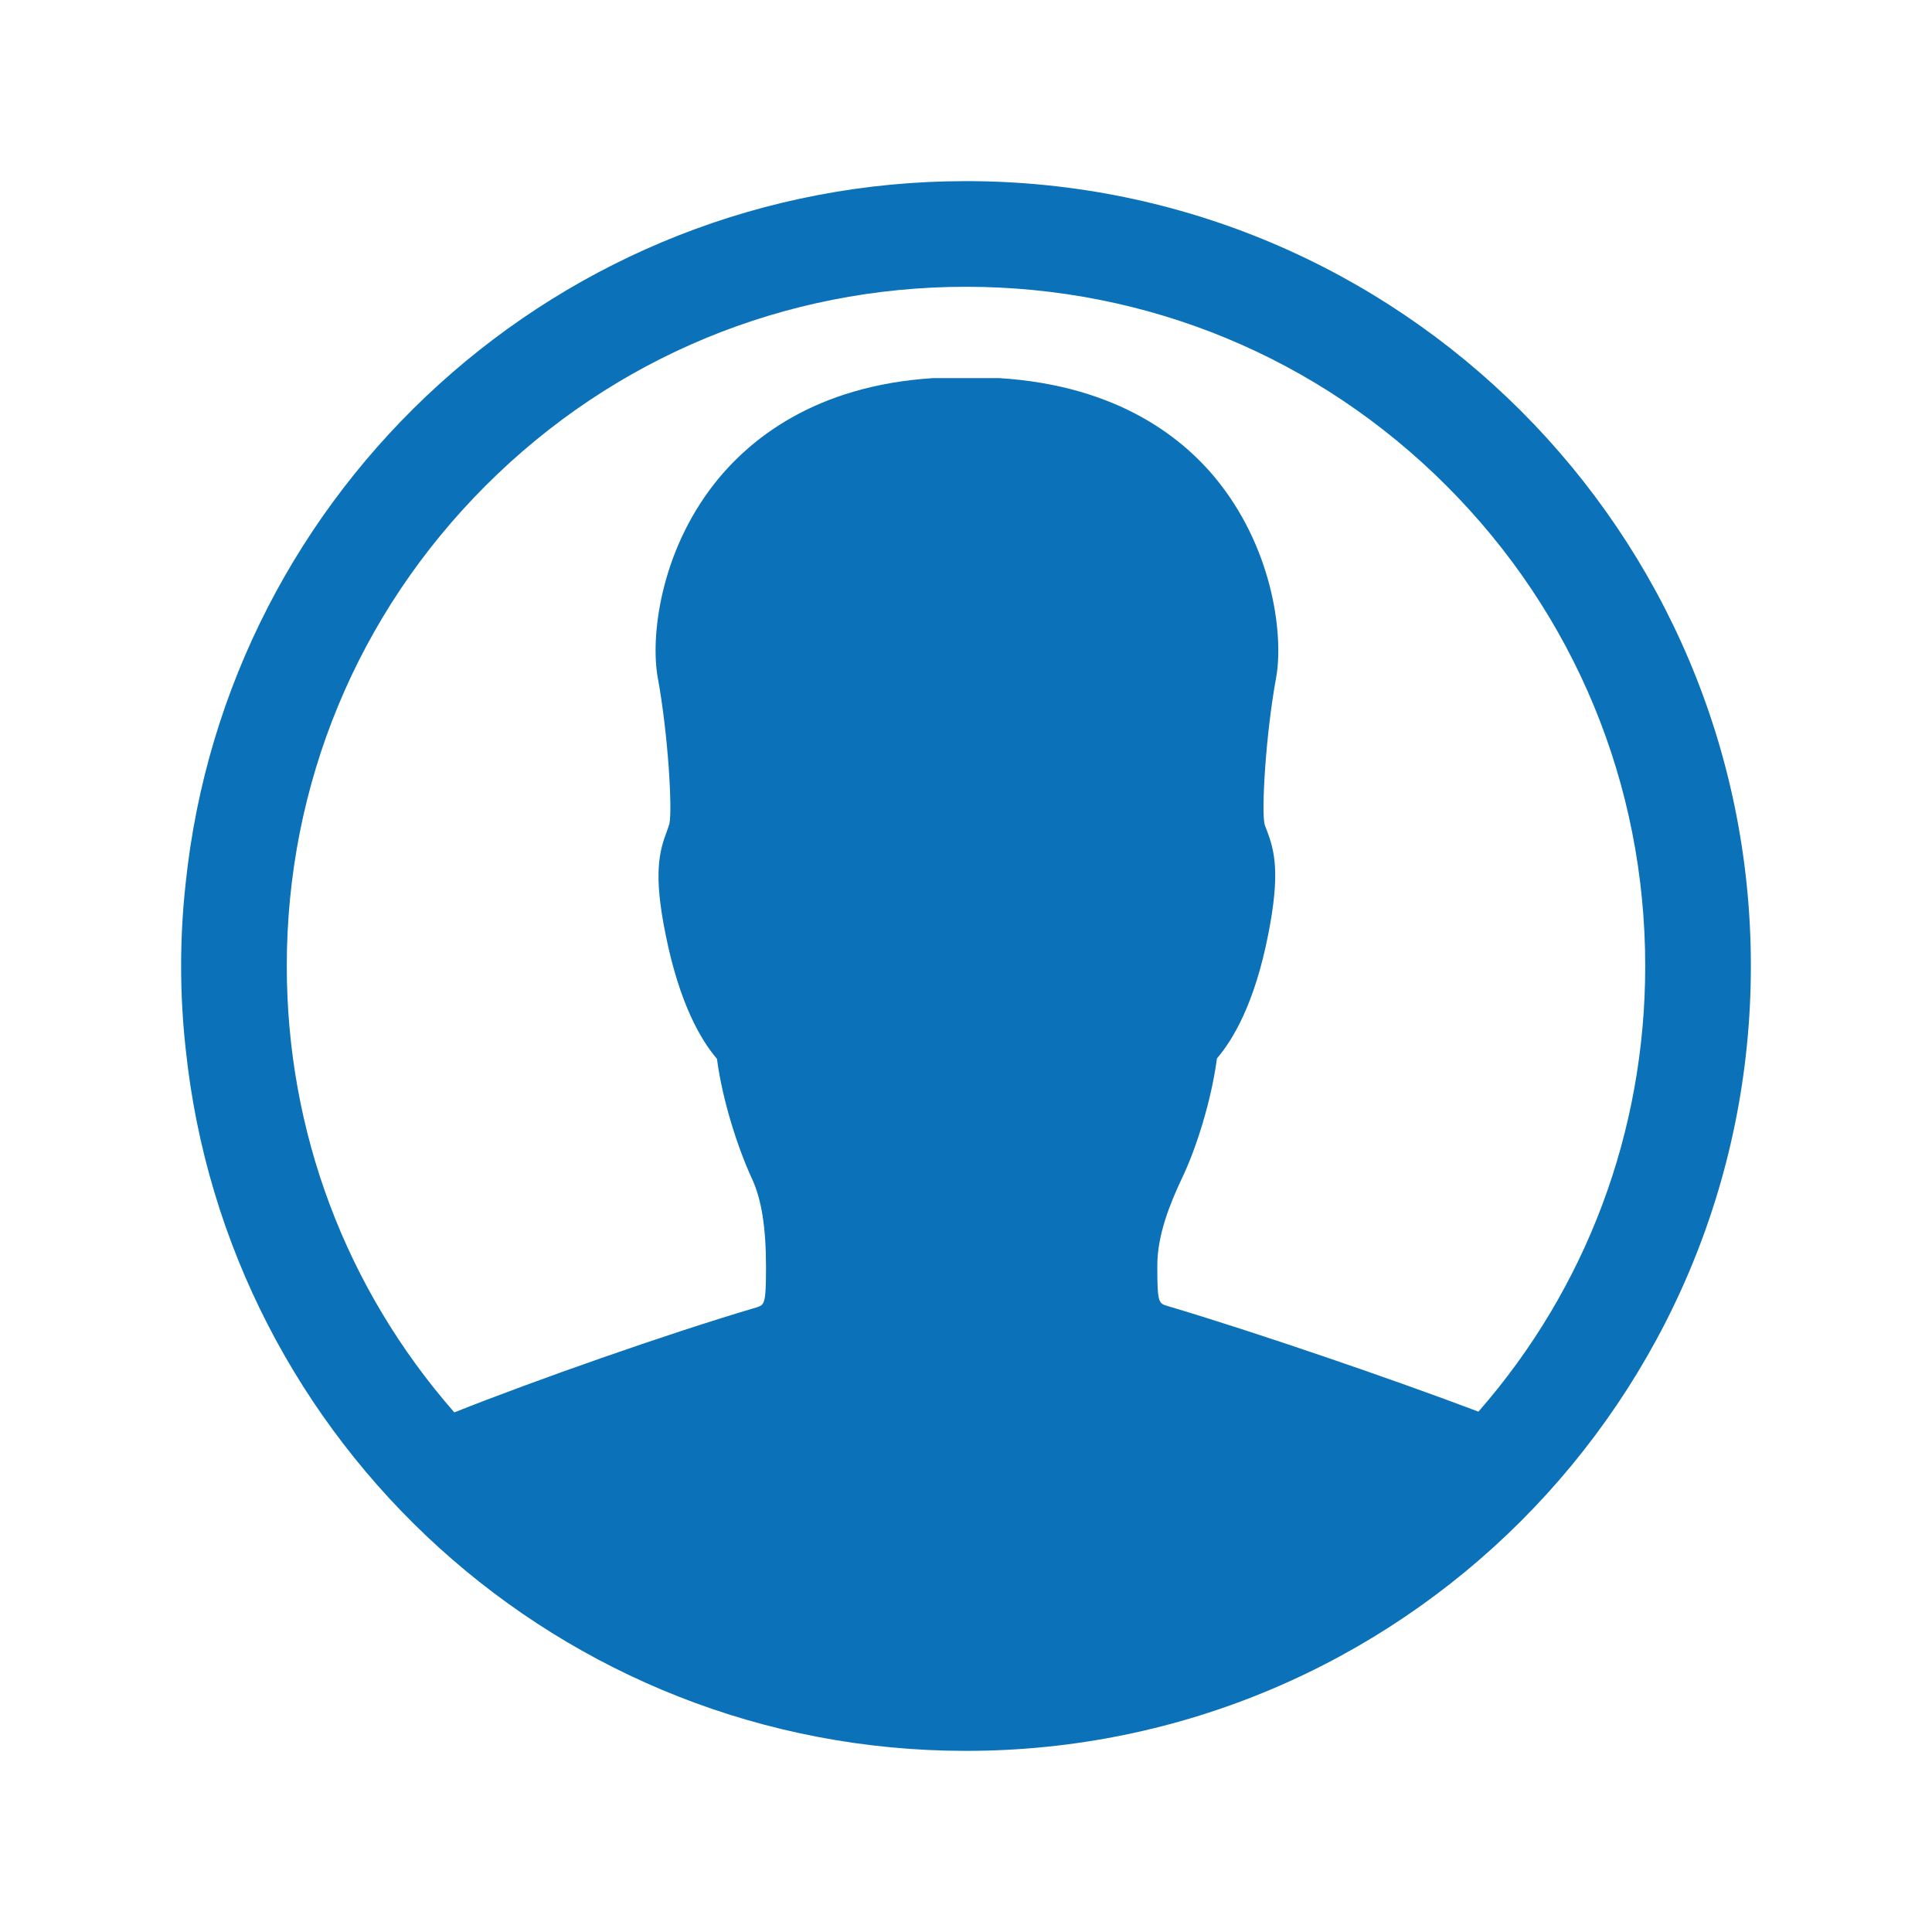
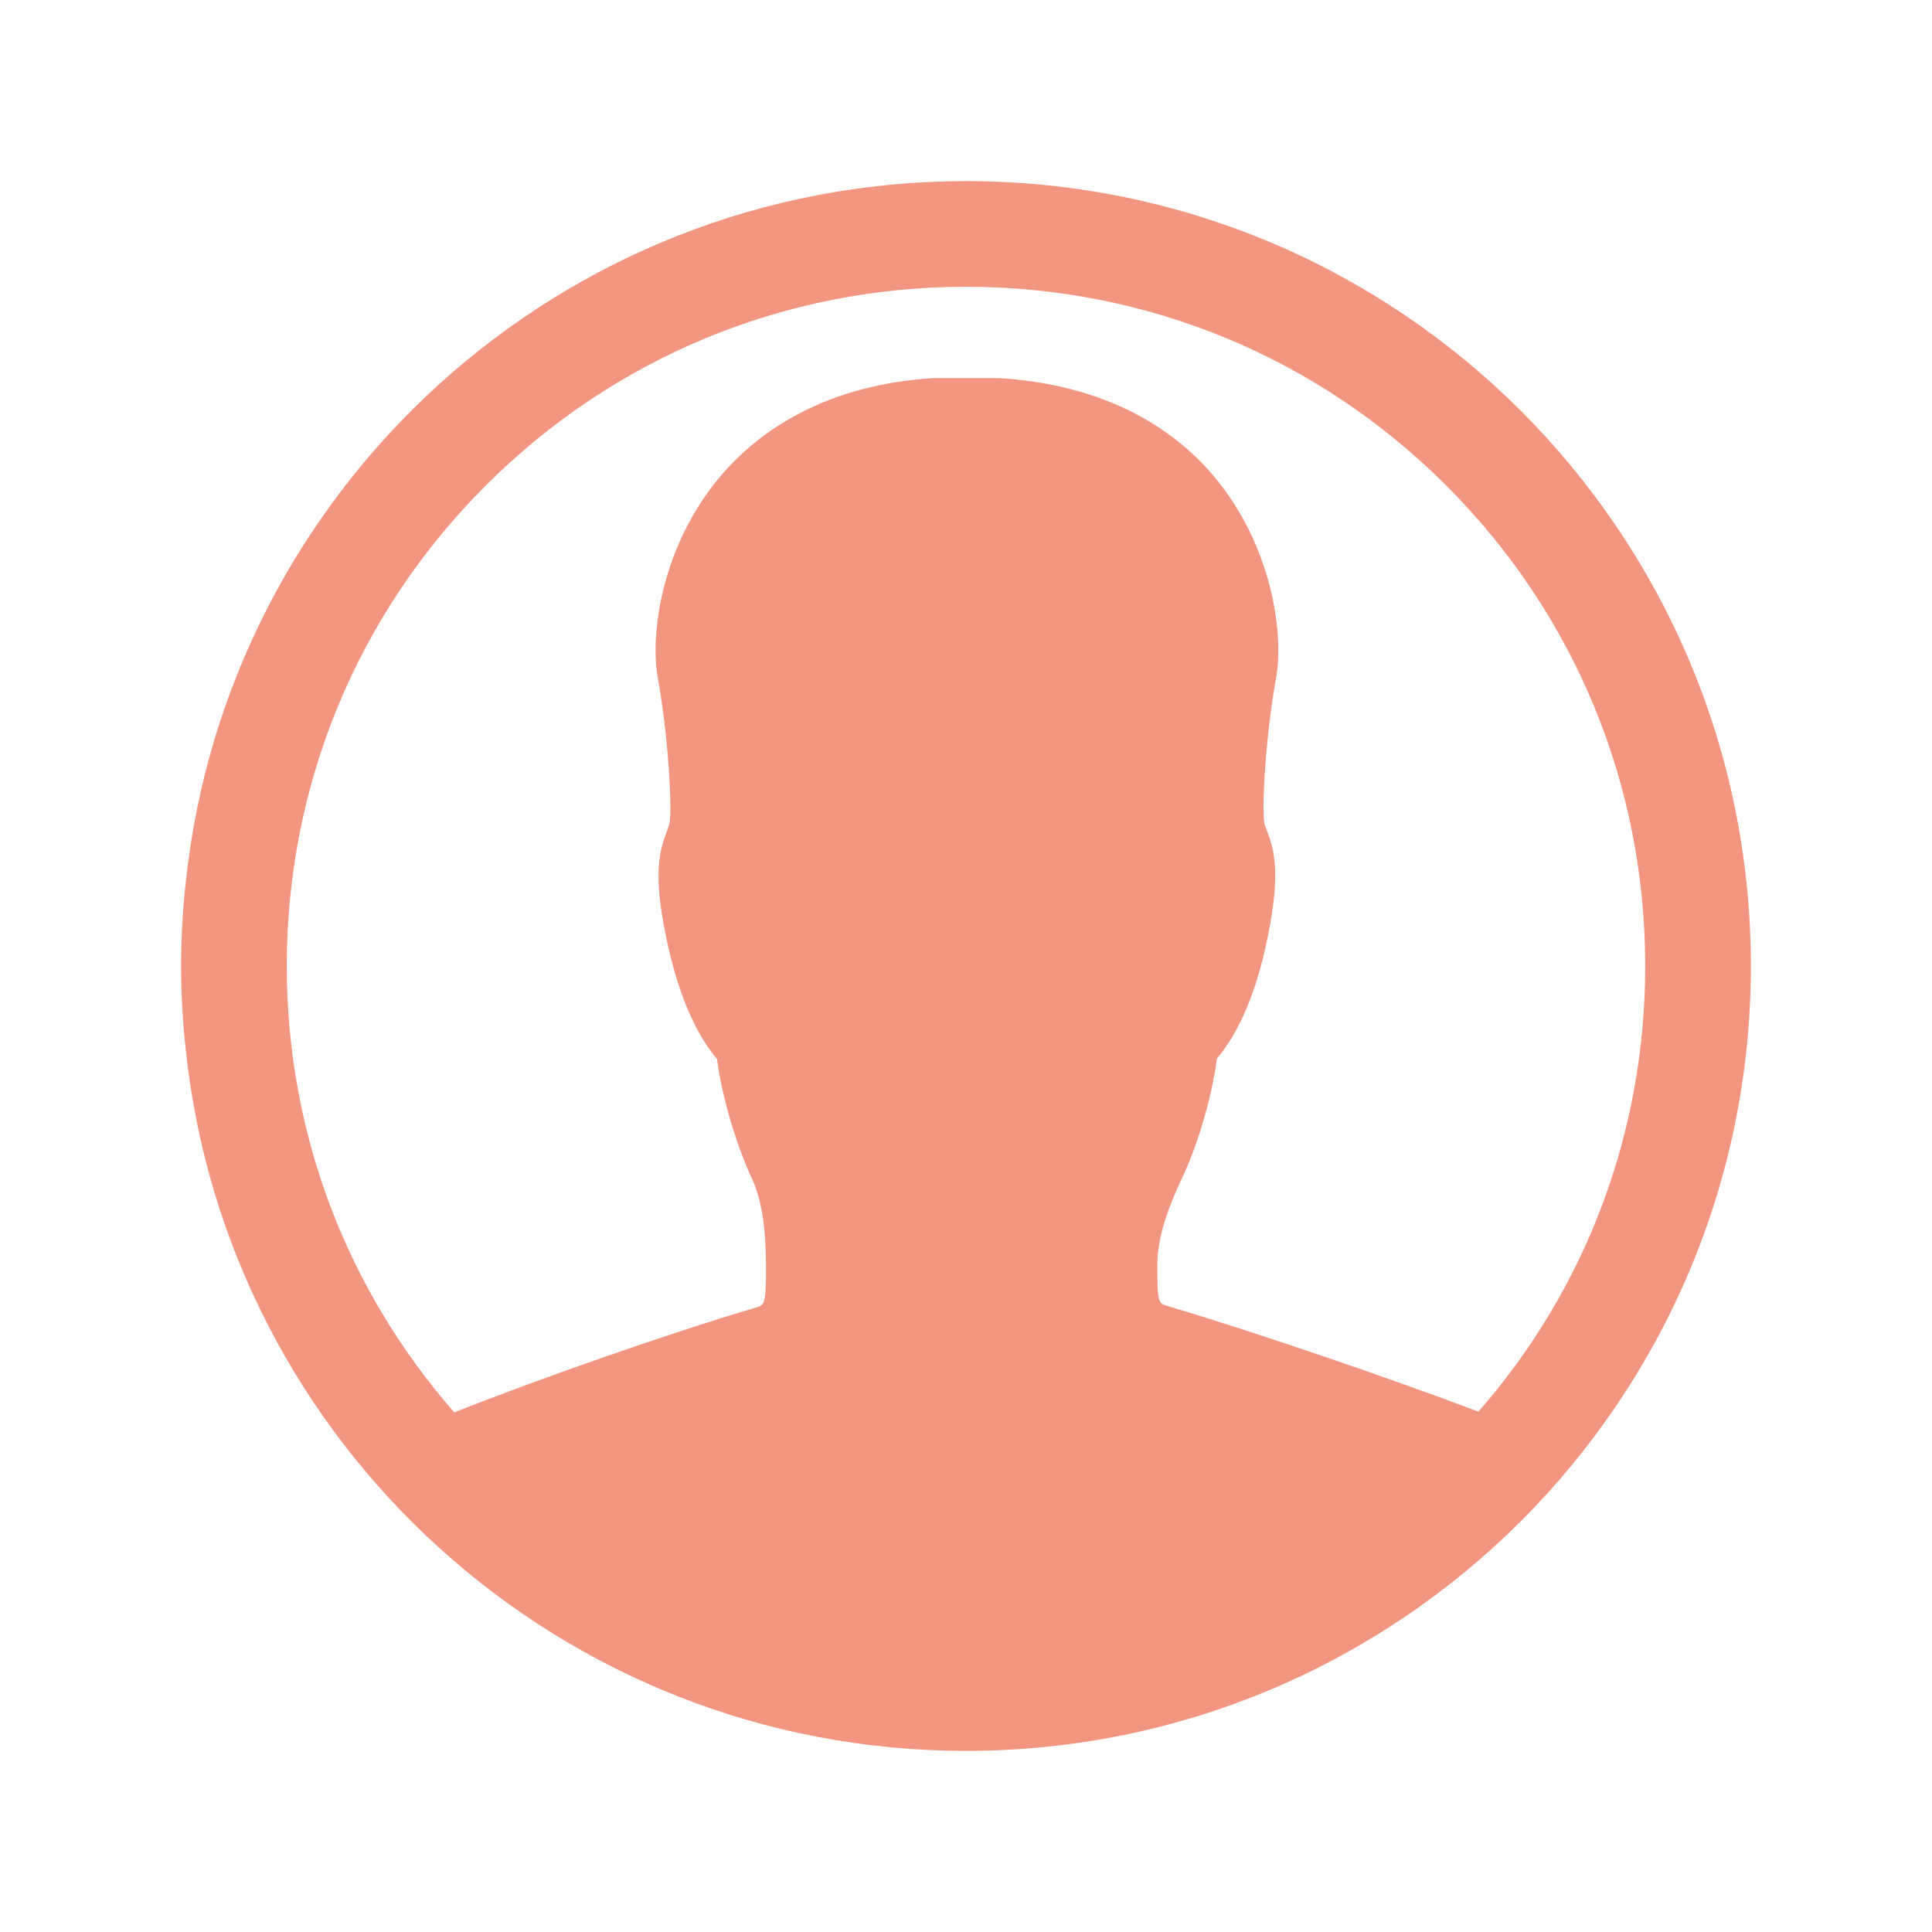
<svg xmlns="http://www.w3.org/2000/svg" viewBox="0 0 512 512">
-   <path d="M256 48C148.5 48 60.1 129.5 49.2 234.1c-.8 7.2-1.2 14.5-1.2 21.9s.4 14.7 1.2 21.9C60.1 382.5 148.5 464 256 464c114.9 0 208-93.1 208-208S370.9 48 256 48zm135.8 326.1c-22.7-8.6-59.5-21.2-82.4-28-2.4-.7-2.7-.9-2.7-10.7 0-8.1 3.3-16.3 6.6-23.3 3.6-7.5 7.7-20.2 9.2-31.6 4.2-4.9 10-14.5 13.6-32.9 3.2-16.2 1.7-22.1-.4-27.6-.2-.6-.5-1.2-.6-1.7-.8-3.8.3-23.5 3.1-38.8 1.9-10.5-.5-32.8-14.9-51.3-9.1-11.7-26.6-26-58.5-28h-17.5c-31.4 2-48.8 16.3-58 28-14.5 18.5-16.9 40.8-15 51.3 2.8 15.3 3.9 35 3.1 38.8-.2.7-.4 1.2-.6 1.8-2.1 5.5-3.7 11.4-.4 27.6 3.7 18.4 9.4 28 13.6 32.9 1.5 11.4 5.7 24 9.2 31.6 2.6 5.5 3.8 13 3.8 23.6 0 9.9-.4 10-2.6 10.7-23.7 7-58.9 19.4-80 27.8C91.6 341.4 76 299.9 76 256c0-48.1 18.7-93.3 52.7-127.3S207.9 76 256 76s93.3 18.7 127.3 52.7S436 207.9 436 256c0 43.9-15.6 85.4-44.2 118.1z" fill="#0b72b9" />
+   <path d="M256 48C148.5 48 60.1 129.5 49.2 234.1c-.8 7.2-1.2 14.5-1.2 21.9s.4 14.7 1.2 21.9C60.1 382.5 148.5 464 256 464c114.9 0 208-93.1 208-208S370.9 48 256 48zm135.8 326.1c-22.7-8.6-59.5-21.2-82.4-28-2.4-.7-2.7-.9-2.7-10.7 0-8.1 3.3-16.3 6.6-23.3 3.6-7.5 7.7-20.2 9.2-31.6 4.2-4.9 10-14.5 13.6-32.9 3.2-16.2 1.7-22.1-.4-27.6-.2-.6-.5-1.2-.6-1.7-.8-3.8.3-23.5 3.1-38.8 1.9-10.5-.5-32.8-14.9-51.3-9.1-11.7-26.6-26-58.5-28h-17.5c-31.4 2-48.8 16.3-58 28-14.5 18.5-16.9 40.8-15 51.3 2.8 15.3 3.9 35 3.1 38.8-.2.7-.4 1.2-.6 1.8-2.1 5.5-3.7 11.4-.4 27.6 3.7 18.4 9.4 28 13.6 32.9 1.5 11.4 5.7 24 9.2 31.6 2.6 5.5 3.8 13 3.8 23.6 0 9.9-.4 10-2.6 10.7-23.7 7-58.9 19.4-80 27.8C91.6 341.4 76 299.9 76 256c0-48.1 18.7-93.3 52.7-127.3S207.9 76 256 76s93.3 18.7 127.3 52.7S436 207.9 436 256c0 43.9-15.6 85.4-44.2 118.1z" fill="#F29681" />
</svg>
